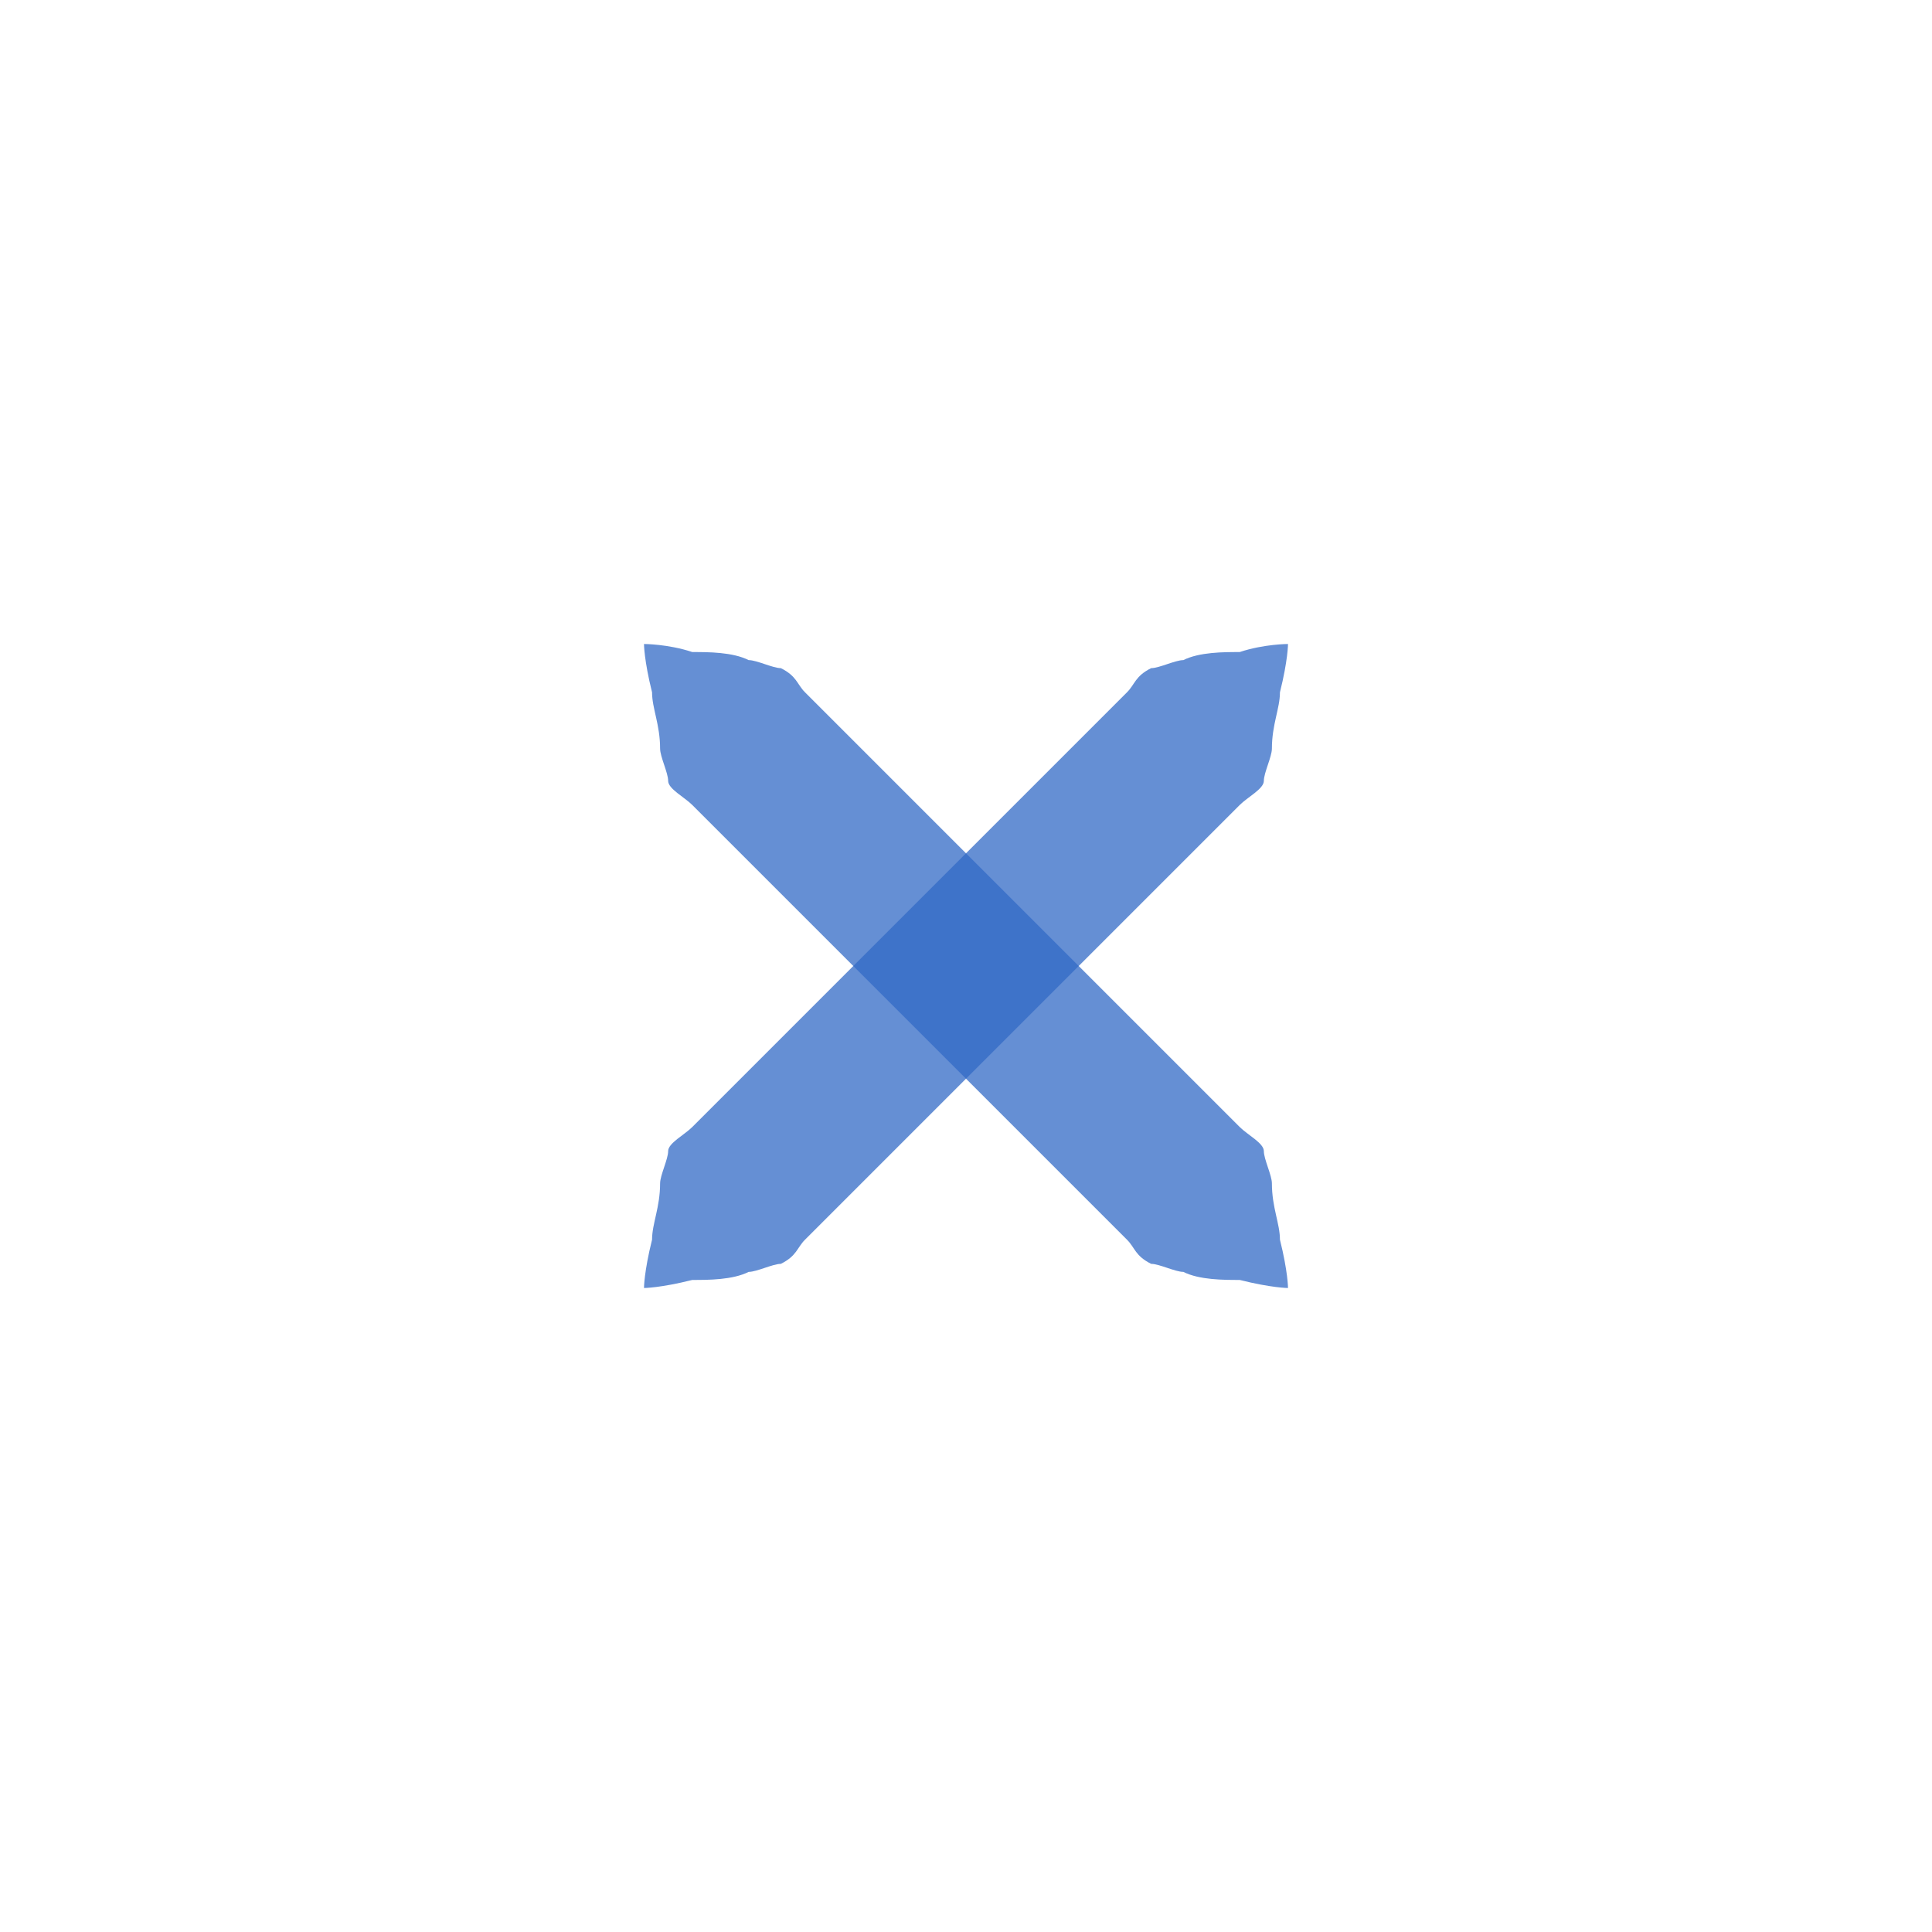
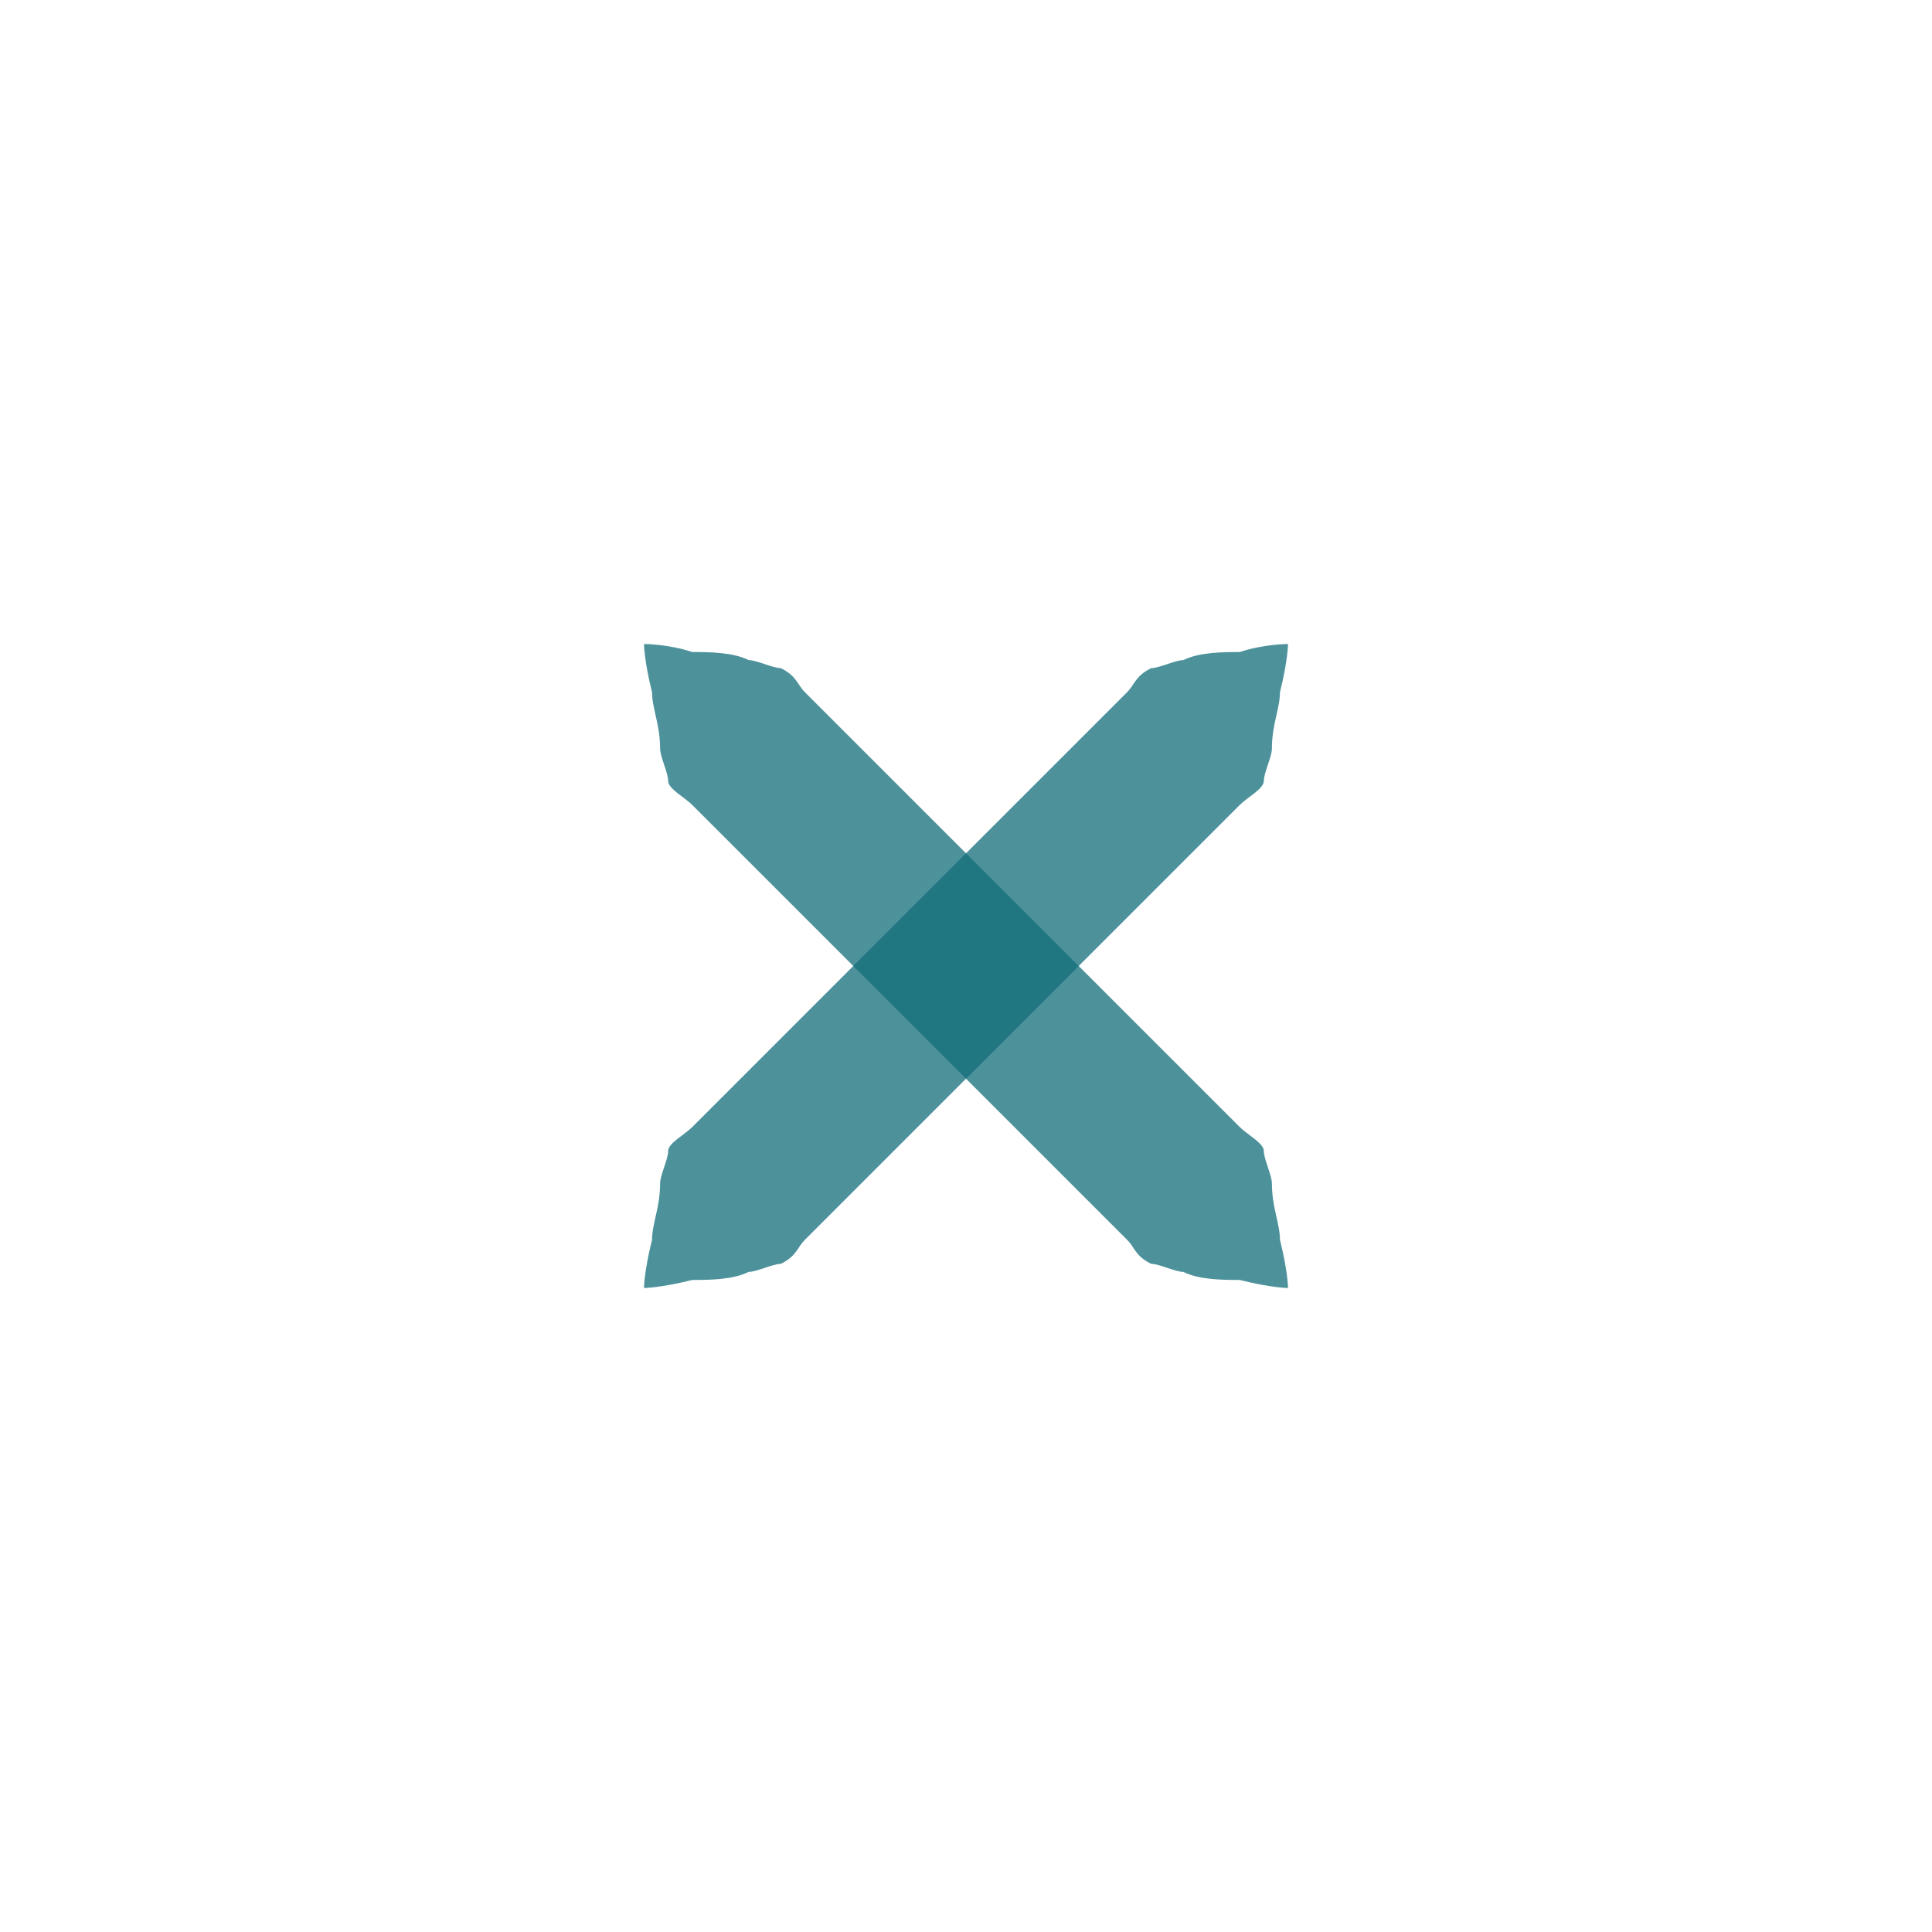
<svg xmlns="http://www.w3.org/2000/svg" xmlns:xlink="http://www.w3.org/1999/xlink" version="1.1" x="0px" y="0px" width="24px" height="24px" viewBox="0 0 24 24">
-   <path id="a" fill="#3169C6" opacity="0.75" d="M16,8c0,0,0,0.2-0.1,0.6c0,0.2-0.1,0.4-0.1,0.7c0,0.1-0.1,0.3-0.1,0.4c0,0.1-0.2,0.2-0.3,0.3c-0.7,0.7-1.7,1.7-2.7,2.7c-1,1-2,2-2.7,2.7c-0.1,0.1-0.1,0.2-0.3,0.3c-0.1,0-0.3,0.1-0.4,0.1c-0.2,0.1-0.5,0.1-0.7,0.1C8.2,16,8,16,8,16s0-0.2,0.1-0.6c0-0.2,0.1-0.4,0.1-0.7c0-0.1,0.1-0.3,0.1-0.4c0-0.1,0.2-0.2,0.3-0.3c0.7-0.7,1.7-1.7,2.7-2.7c1-1,2-2,2.7-2.7c0.1-0.1,0.1-0.2,0.3-0.3c0.1,0,0.3-0.1,0.4-0.1c0.2-0.1,0.5-0.1,0.7-0.1C15.7,8,16,8,16,8z" />
+   <path id="a" fill="#126d7a" opacity="0.75" d="M16,8c0,0,0,0.2-0.1,0.6c0,0.2-0.1,0.4-0.1,0.7c0,0.1-0.1,0.3-0.1,0.4c0,0.1-0.2,0.2-0.3,0.3c-0.7,0.7-1.7,1.7-2.7,2.7c-1,1-2,2-2.7,2.7c-0.1,0.1-0.1,0.2-0.3,0.3c-0.1,0-0.3,0.1-0.4,0.1c-0.2,0.1-0.5,0.1-0.7,0.1C8.2,16,8,16,8,16s0-0.2,0.1-0.6c0-0.2,0.1-0.4,0.1-0.7c0-0.1,0.1-0.3,0.1-0.4c0-0.1,0.2-0.2,0.3-0.3c0.7-0.7,1.7-1.7,2.7-2.7c1-1,2-2,2.7-2.7c0.1-0.1,0.1-0.2,0.3-0.3c0.1,0,0.3-0.1,0.4-0.1c0.2-0.1,0.5-0.1,0.7-0.1C15.7,8,16,8,16,8z" />
  <use xlink:href="#a" transform="matrix(-1,0,0,1,24,0)" />
</svg>
